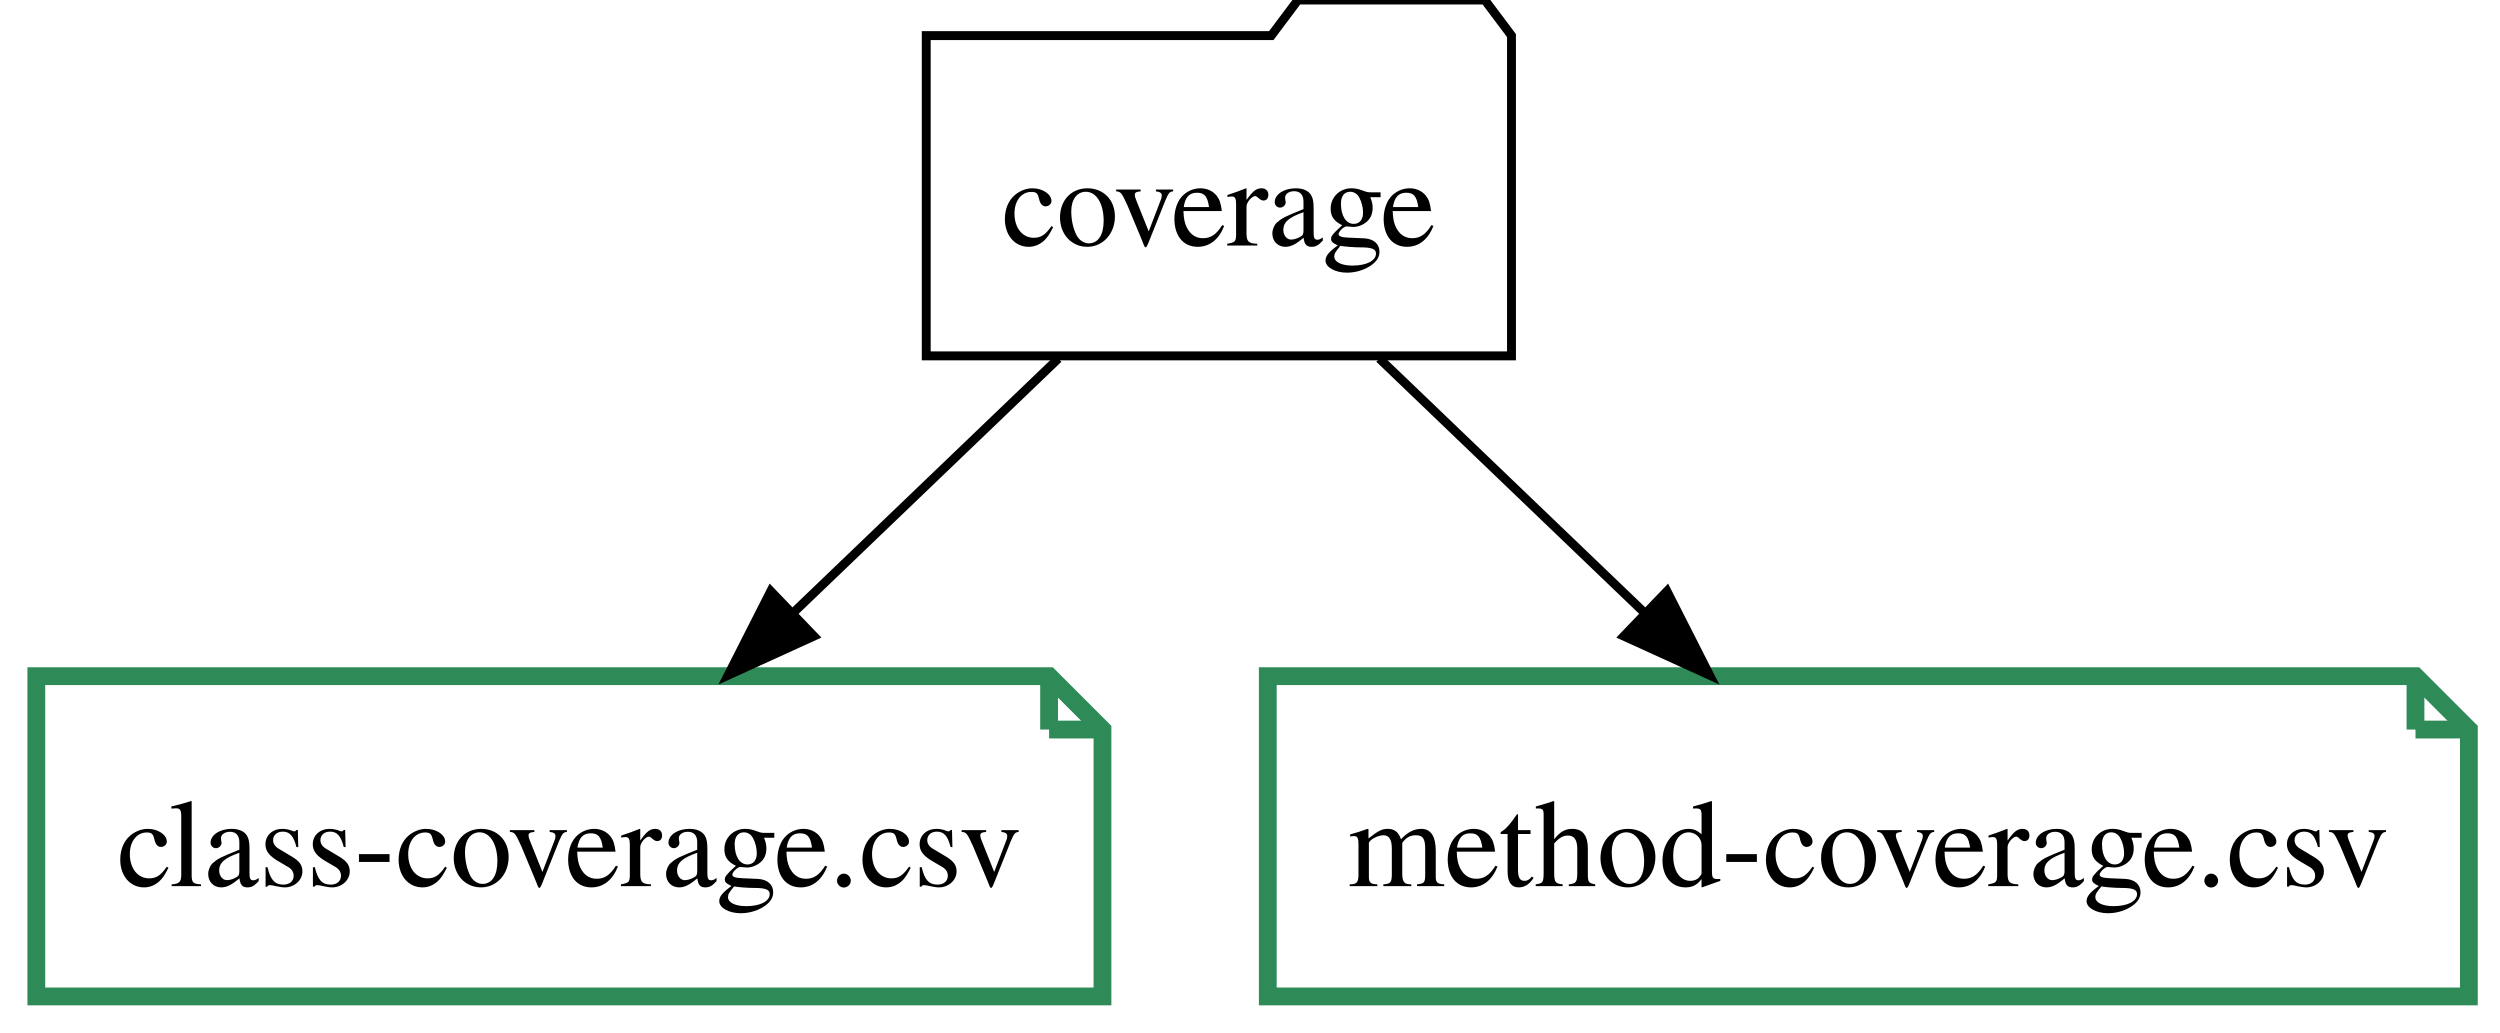
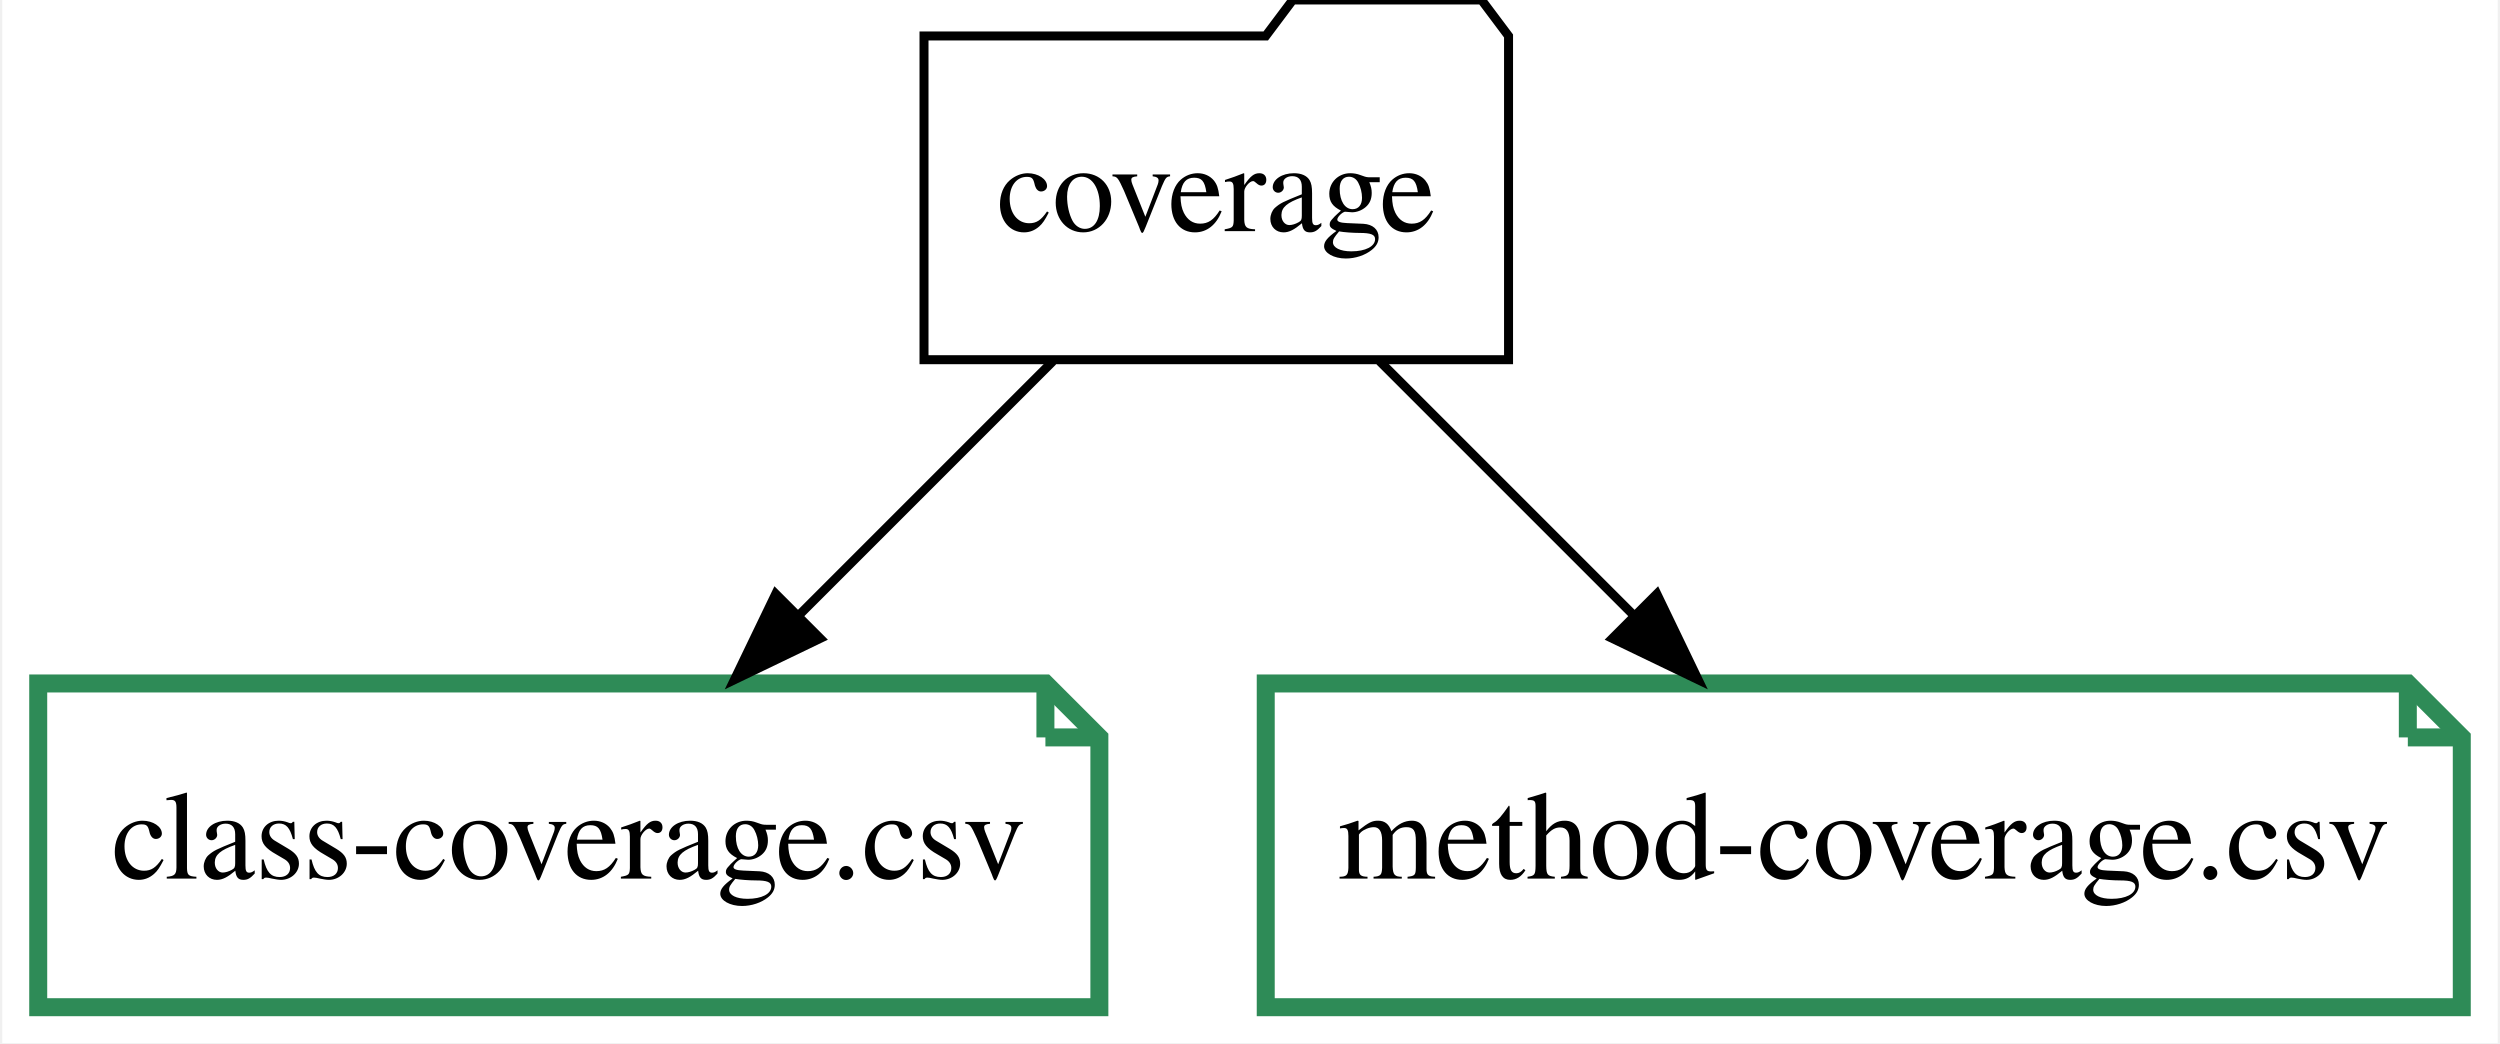
- <svg xmlns="http://www.w3.org/2000/svg" width="281pt" height="116pt" viewBox="0.00 0.00 281.00 116.00">
+ <svg xmlns="http://www.w3.org/2000/svg" width="278pt" height="116pt" viewBox="0.00 0.00 277.50 116.00">
  <g id="graph0" class="graph" transform="scale(1 1) rotate(0) translate(4 112)">
-     <polygon fill="white" stroke="white" points="-4,4 -4,-112 277,-112 277,4 -4,4" />
+     <polygon fill="#ffffff" stroke="transparent" points="-4,4 -4,-112 273.5,-112 273.5,4 -4,4" />
    <g id="node1" class="node">
-       <polygon fill="none" stroke="black" points="165.891,-108 162.891,-112 141.891,-112 138.891,-108 100.109,-108 100.109,-72 165.891,-72 165.891,-108" />
-       <text text-anchor="middle" x="133" y="-84.4" font-family="Times,serif" font-size="14.00">coverage</text>
+       <polygon fill="none" stroke="#000000" points="163.5,-108 160.5,-112 139.5,-112 136.5,-108 98.5,-108 98.5,-72 163.5,-72 163.5,-108" />
+       <text text-anchor="middle" x="131" y="-86.3" font-family="Times,serif" font-size="14.00" fill="#000000">coverage</text>
    </g>
    <g id="node2" class="node">
-       <polygon fill="none" stroke="seagreen" stroke-width="2" points="113.918,-36 0.082,-36 0.082,-0 119.918,-0 119.918,-30 113.918,-36" />
-       <polyline fill="none" stroke="seagreen" stroke-width="2" points="113.918,-36 113.918,-30 " />
-       <polyline fill="none" stroke="seagreen" stroke-width="2" points="119.918,-30 113.918,-30 " />
-       <text text-anchor="middle" x="60" y="-12.4" font-family="Times,serif" font-size="14.00">class-coverage.csv</text>
+       <polygon fill="none" stroke="#2e8b57" stroke-width="2" points="112,-36 0,-36 0,0 118,0 118,-30 112,-36" />
+       <polyline fill="none" stroke="#2e8b57" stroke-width="2" points="112,-36 112,-30 " />
+       <polyline fill="none" stroke="#2e8b57" stroke-width="2" points="118,-30 112,-30 " />
+       <text text-anchor="middle" x="59" y="-14.3" font-family="Times,serif" font-size="14.00" fill="#000000">class-coverage.csv</text>
    </g>
    <g id="edge1" class="edge">
-       <path fill="none" stroke="black" d="M114.955,-71.697C105.938,-63.05 94.882,-52.449 85.057,-43.027" />
-       <polygon fill="black" stroke="black" points="87.478,-40.499 77.837,-36.104 82.633,-45.552 87.478,-40.499" />
+       <path fill="none" stroke="#000000" d="M112.831,-71.831C104.285,-63.285 93.944,-52.944 84.62,-43.62" />
+       <polygon fill="#000000" stroke="#000000" points="86.959,-41.01 77.413,-36.413 82.01,-45.959 86.959,-41.01" />
    </g>
    <g id="node3" class="node">
-       <polygon fill="none" stroke="seagreen" stroke-width="2" points="267.501,-36 138.499,-36 138.499,-0 273.501,-0 273.501,-30 267.501,-36" />
-       <polyline fill="none" stroke="seagreen" stroke-width="2" points="267.501,-36 267.501,-30 " />
-       <polyline fill="none" stroke="seagreen" stroke-width="2" points="273.501,-30 267.501,-30 " />
-       <text text-anchor="middle" x="206" y="-12.4" font-family="Times,serif" font-size="14.00">method-coverage.csv</text>
+       <polygon fill="none" stroke="#2e8b57" stroke-width="2" points="263.5,-36 136.5,-36 136.5,0 269.5,0 269.5,-30 263.5,-36" />
+       <polyline fill="none" stroke="#2e8b57" stroke-width="2" points="263.5,-36 263.5,-30 " />
+       <polyline fill="none" stroke="#2e8b57" stroke-width="2" points="269.5,-30 263.5,-30 " />
+       <text text-anchor="middle" x="203" y="-14.3" font-family="Times,serif" font-size="14.00" fill="#000000">method-coverage.csv</text>
    </g>
    <g id="edge2" class="edge">
-       <path fill="none" stroke="black" d="M151.045,-71.697C160.062,-63.05 171.118,-52.449 180.943,-43.027" />
-       <polygon fill="black" stroke="black" points="183.367,-45.552 188.163,-36.104 178.522,-40.499 183.367,-45.552" />
+       <path fill="none" stroke="#000000" d="M149.169,-71.831C157.715,-63.285 168.056,-52.944 177.38,-43.62" />
+       <polygon fill="#000000" stroke="#000000" points="179.99,-45.959 184.587,-36.413 175.041,-41.01 179.99,-45.959" />
    </g>
  </g>
</svg>
